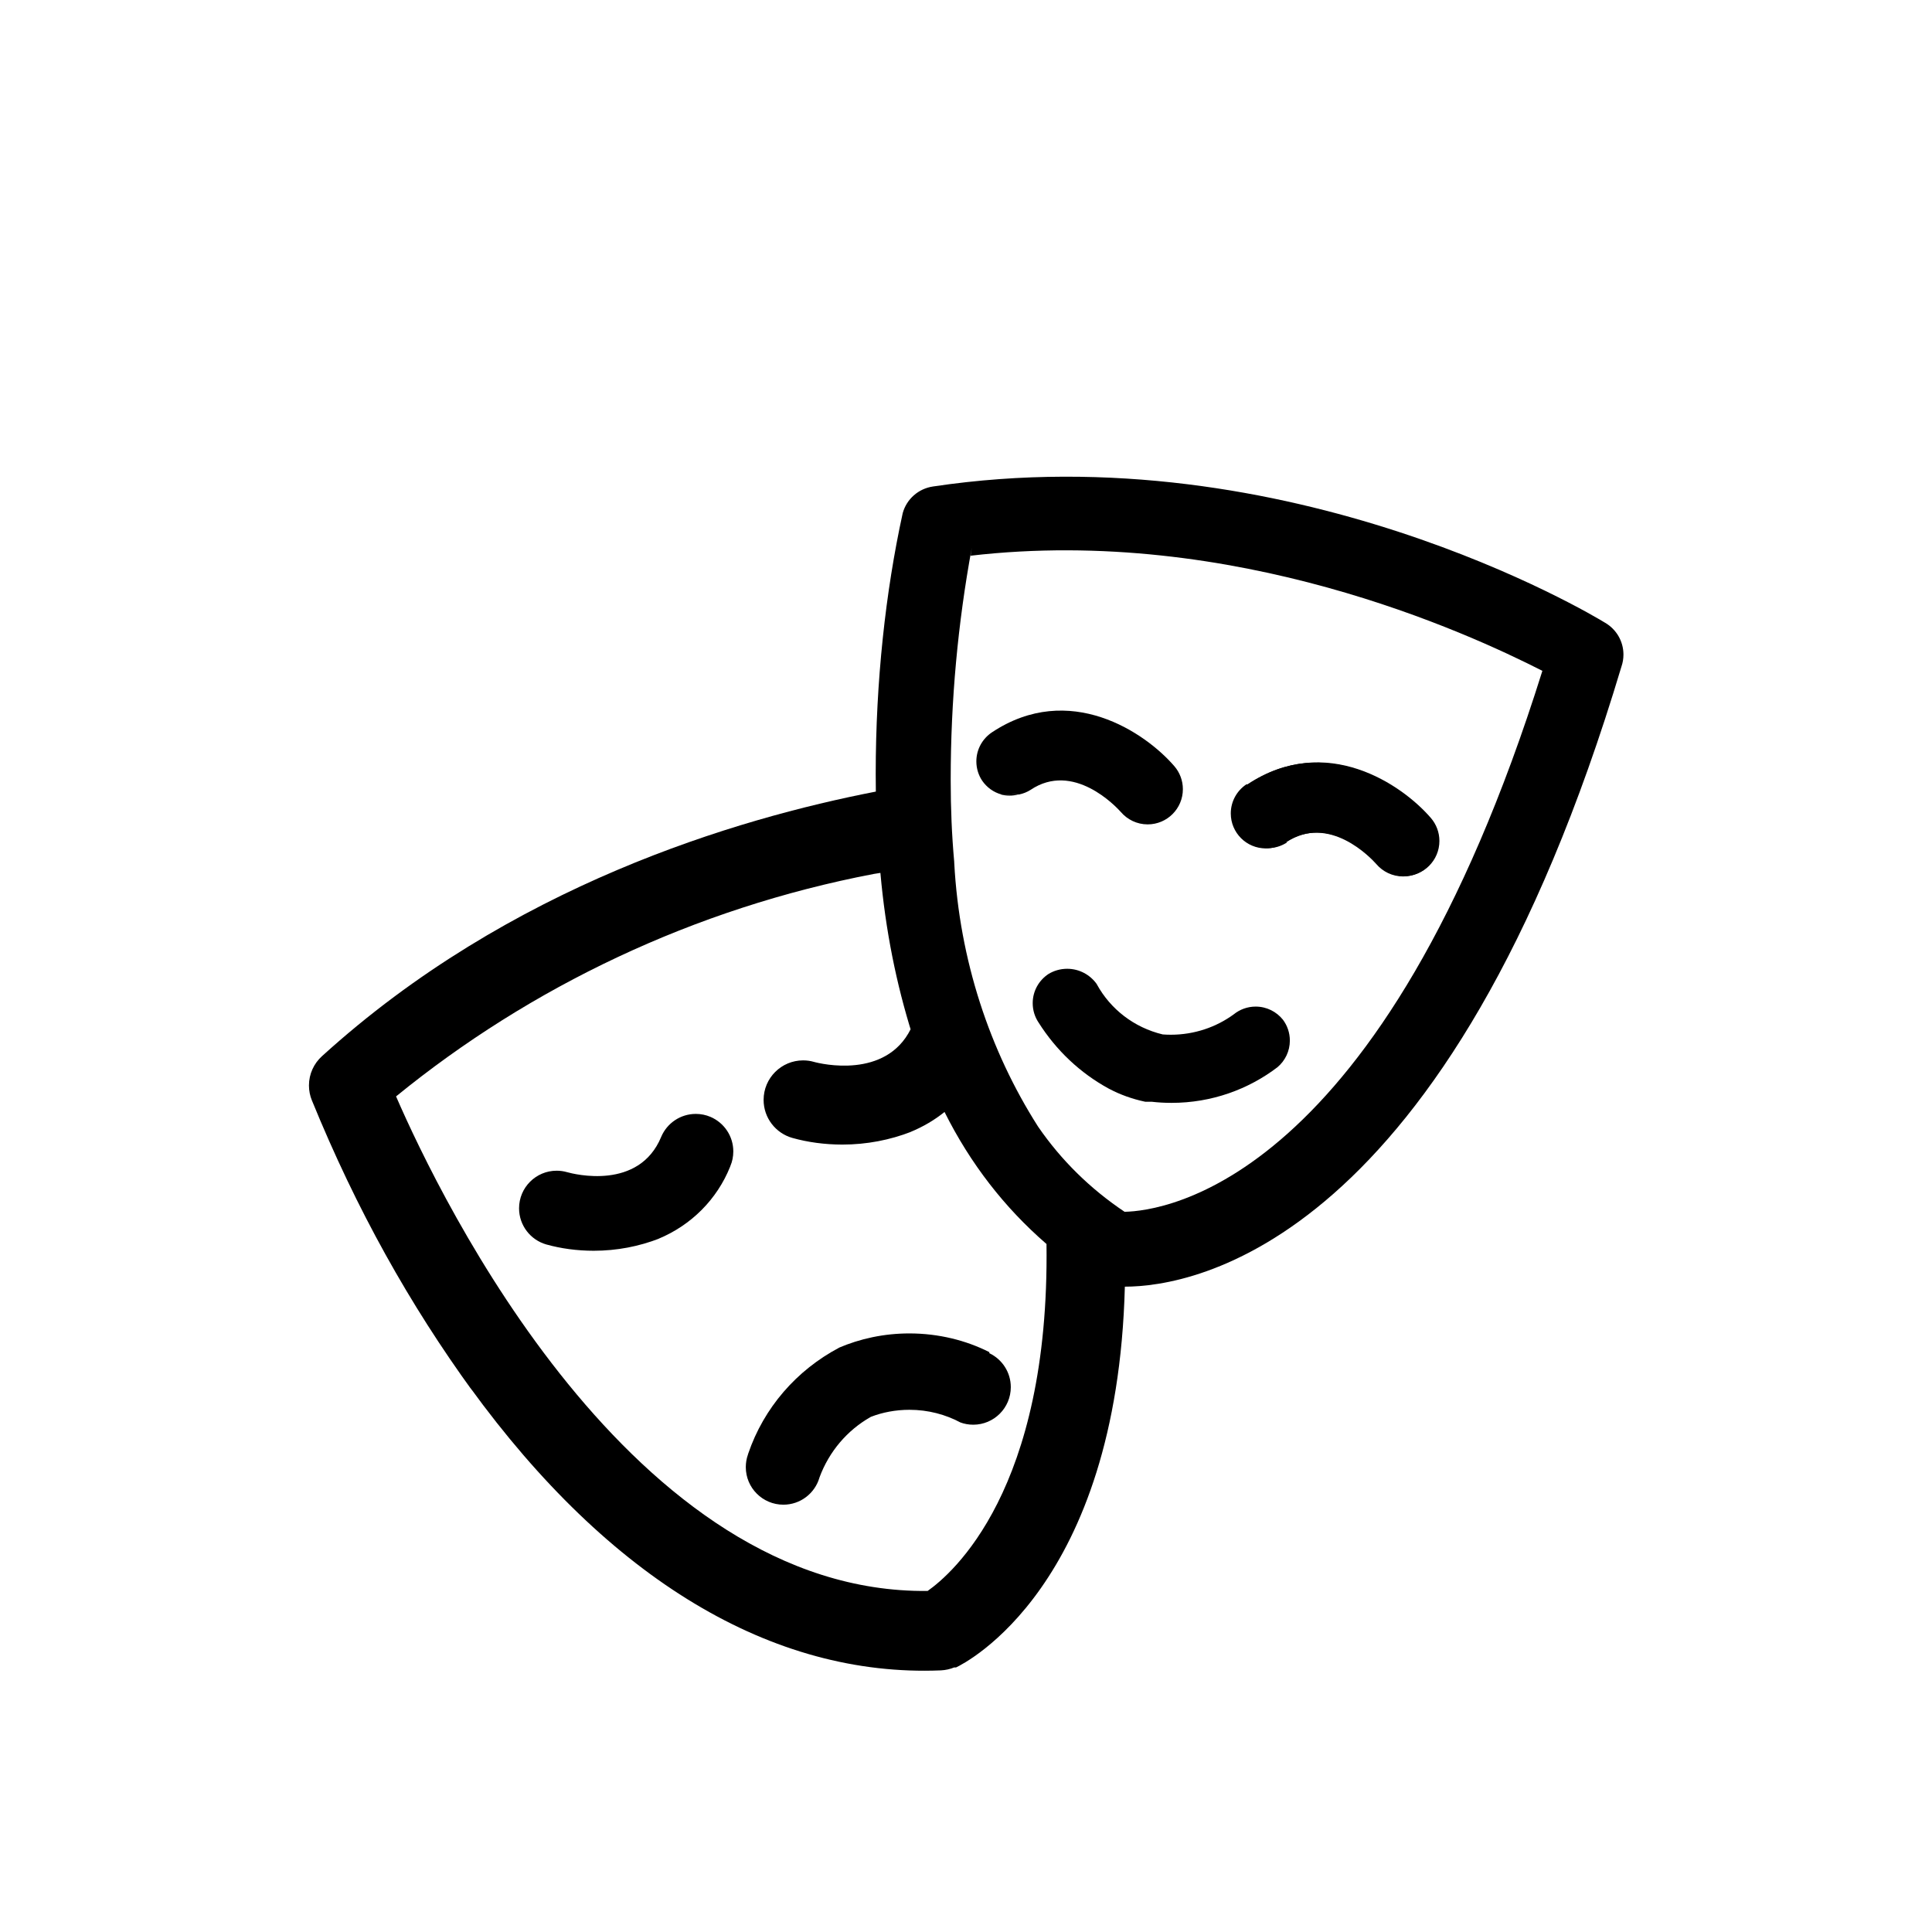
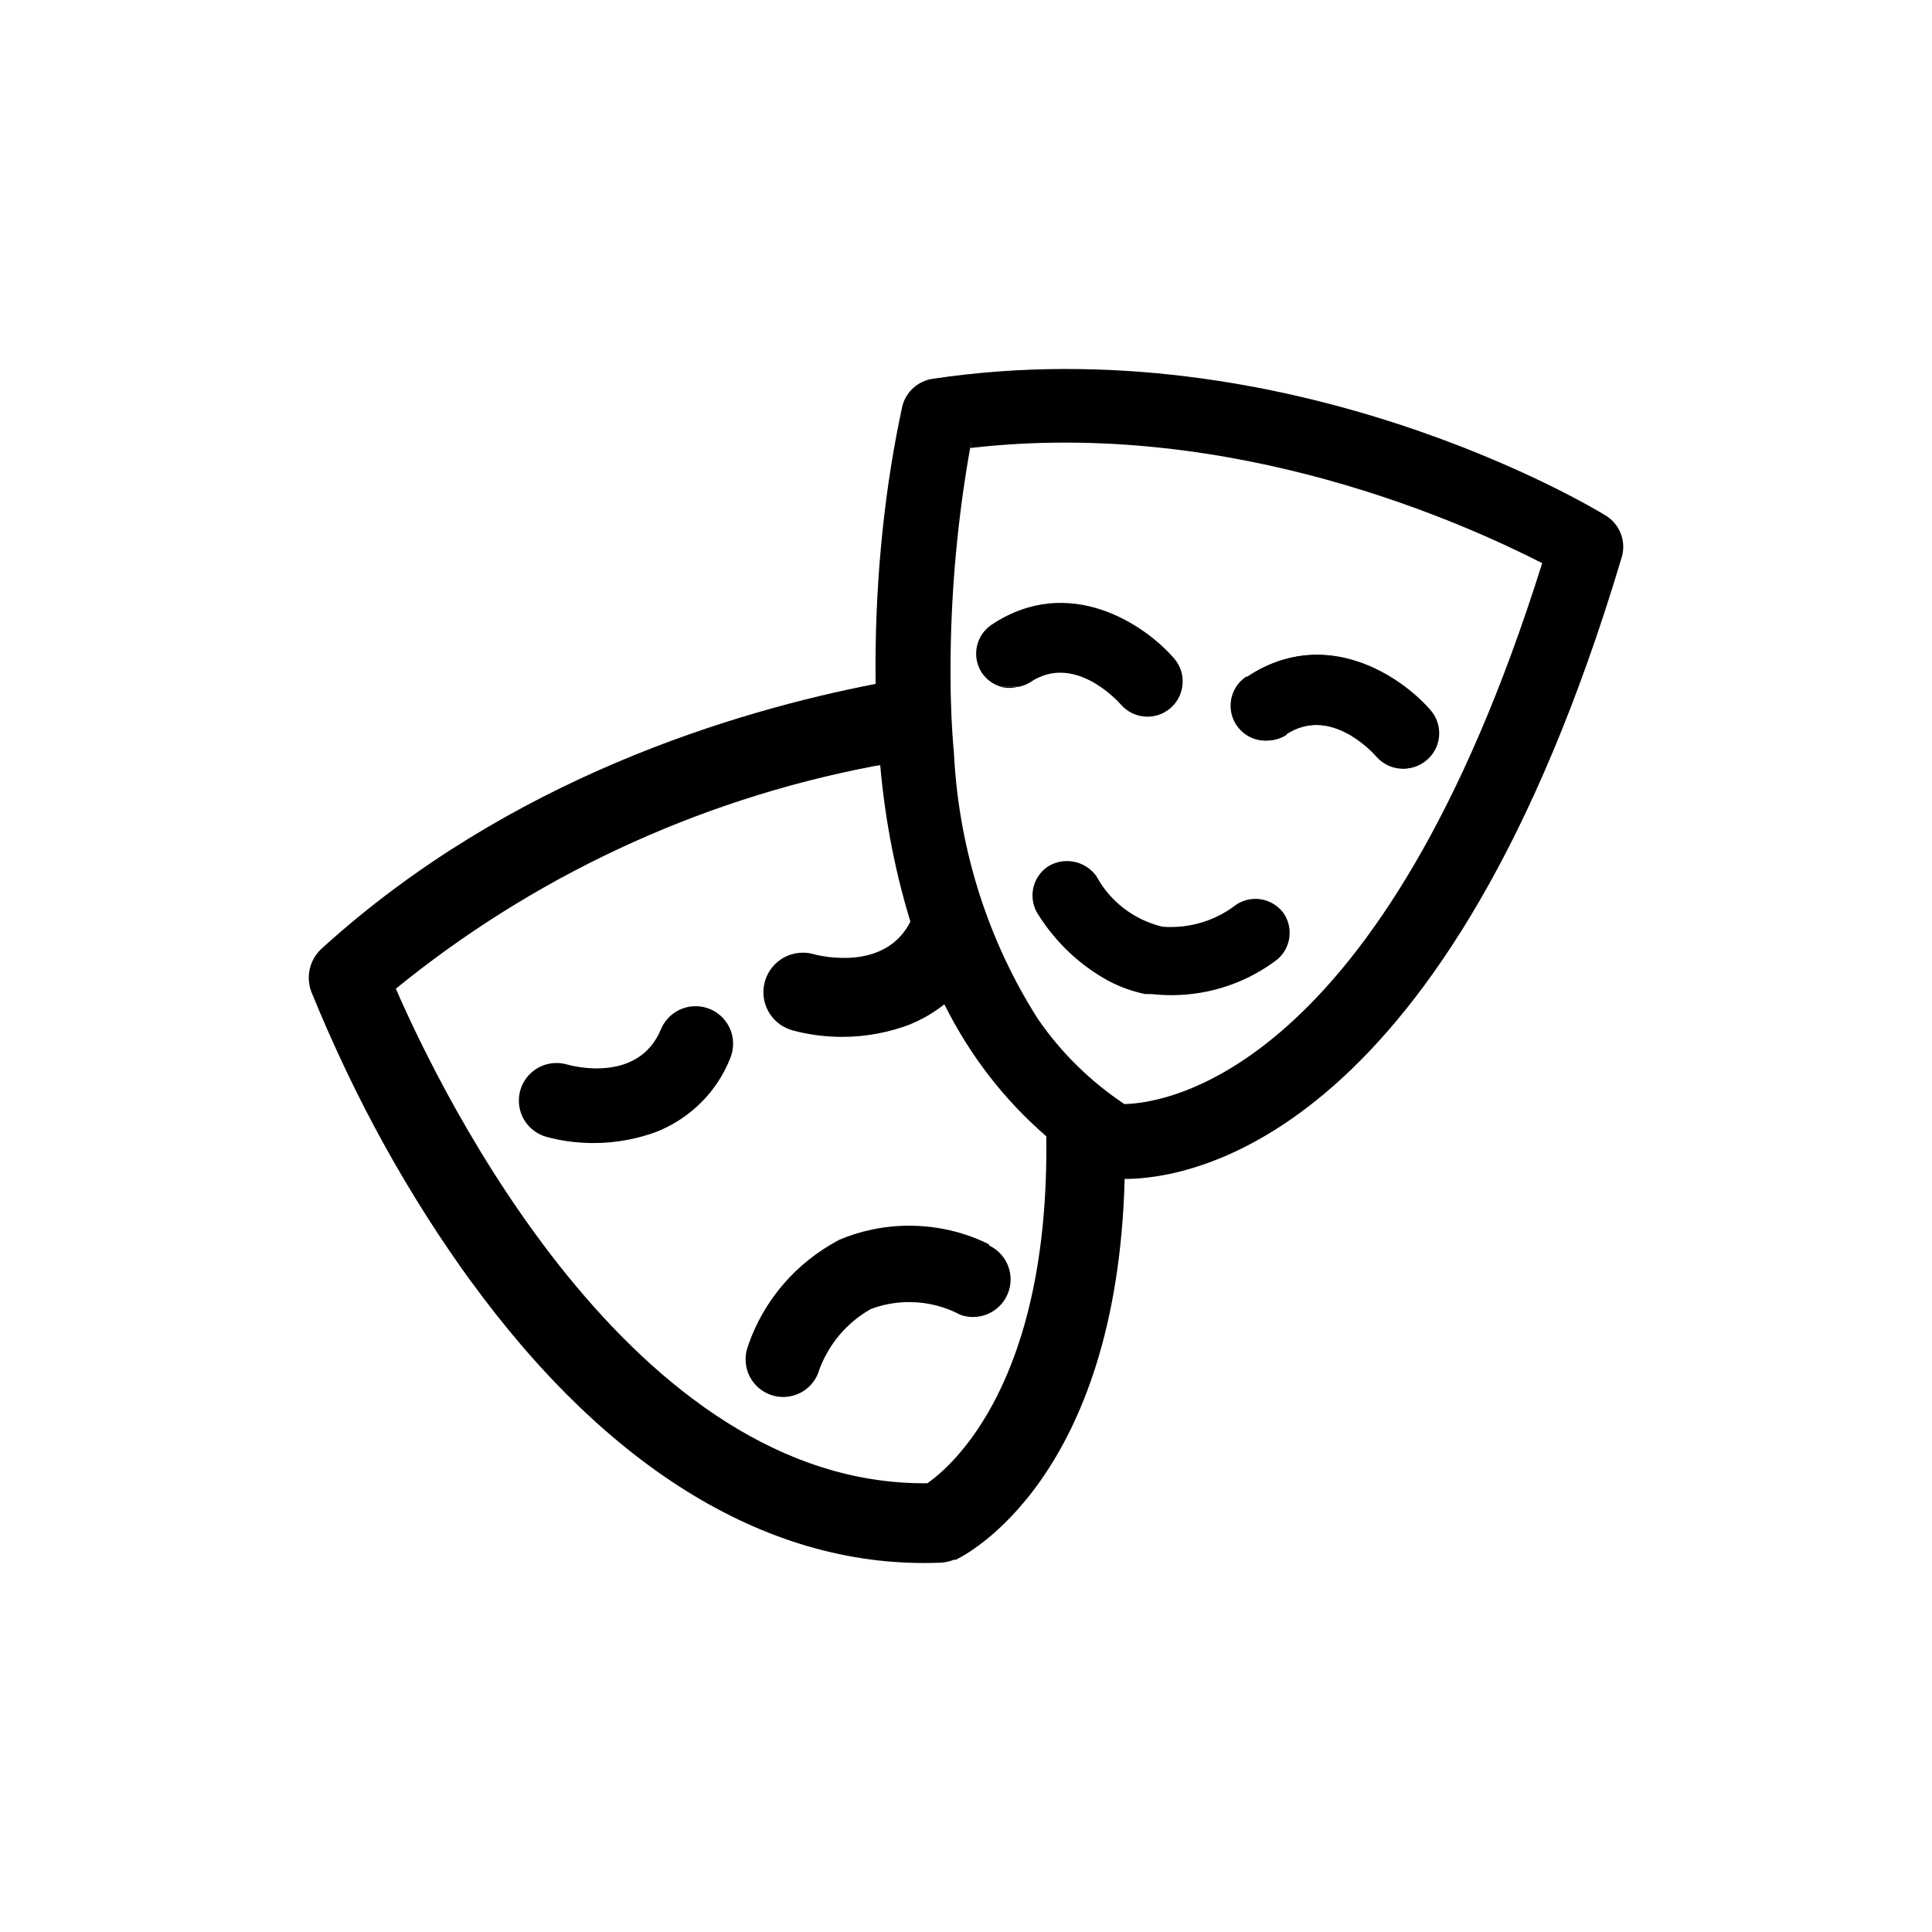
<svg xmlns="http://www.w3.org/2000/svg" version="1.1" width="1024" height="1024" viewBox="0 0 1024 1024">
  <g id="icomoon-ignore">
</g>
-   <path d="M661.191 415.716c40.96-27.164 81.209 0 96.711 18.062 2.763 3.235 4.444 7.465 4.444 12.089 0 10.309-8.357 18.666-18.666 18.666-5.685 0-10.777-2.542-14.201-6.551l-0.022-0.026c-2.56-2.844-24.889-27.022-48.356-11.378-2.88 1.935-6.425 3.089-10.24 3.089-10.228 0-18.52-8.292-18.52-18.52 0-6.413 3.26-12.065 8.213-15.389l0.067-0.042z" />
-   <path d="M681.671 446.436c23.467-15.502 45.796 8.533 48.356 11.378 3.445 4.035 8.537 6.577 14.222 6.577 10.309 0 18.666-8.357 18.666-18.666 0-4.623-1.681-8.854-4.465-12.115l0.022 0.026c-15.502-18.062-55.751-45.227-96.711-18.062-5.020 3.366-8.28 9.018-8.28 15.431 0 10.228 8.292 18.52 18.52 18.52 3.815 0 7.36-1.153 10.307-3.131l-0.067 0.042z" />
-   <path d="M594.062 430.364c3.445 4.035 8.537 6.577 14.222 6.577 10.309 0 18.666-8.357 18.666-18.666 0-4.623-1.681-8.854-4.465-12.115l0.022 0.026c-15.502-18.062-55.751-45.227-96.711-18.062-5.036 3.357-8.308 9.013-8.308 15.434 0 3.785 1.137 7.304 3.089 10.234l-0.042-0.068c2.441 3.579 6.043 6.21 10.254 7.366l0.128 0.030h4.693c0.662-0.080 1.428-0.125 2.204-0.125s1.543 0.045 2.296 0.134l-0.091-0.009c2.31-0.465 4.361-1.305 6.19-2.462l-0.075 0.044c22.756-15.36 45.369 8.818 47.929 11.662z" />
-   <path d="M530.489 421.12c1.366 0.367 2.934 0.578 4.551 0.578s3.185-0.211 4.678-0.607l-0.127 0.029c-0.662-0.080-1.428-0.125-2.204-0.125s-1.543 0.045-2.296 0.134l0.091-0.009z" />
-   <path d="M679.964 540.444c-3.417-4.241-8.61-6.932-14.432-6.932-4.406 0-8.453 1.542-11.629 4.115l0.035-0.027c-9.246 6.768-20.843 10.829-33.39 10.829-1.513 0-3.012-0.059-4.496-0.175l0.196 0.012c-15.218-3.658-27.665-13.406-34.846-26.46l-0.14-0.278c-3.525-4.899-9.21-8.052-15.632-8.052-3.685 0-7.127 1.038-10.051 2.838l0.083-0.048c-5.036 3.357-8.308 9.013-8.308 15.434 0 3.785 1.137 7.304 3.089 10.234l-0.042-0.068c9.415 14.915 22.187 26.913 37.303 35.15l0.528 0.263c5.453 2.866 11.775 5.173 18.425 6.596l0.491 0.088h3.413c3.112 0.37 6.716 0.581 10.37 0.581 21.218 0 40.775-7.116 56.413-19.091l-0.223 0.164c4.005-3.413 6.528-8.461 6.528-14.099 0-4.175-1.384-8.027-3.718-11.121l0.034 0.047z" />
-   <path d="M850.773 330.098c-6.684-4.124-167.111-100.551-356.267-72.249-7.784 1.137-14.008 6.741-16.039 14.085l-0.032 0.137c-9.084 41.513-14.288 89.199-14.288 138.099 0 3.3 0.024 6.594 0.071 9.883l-0.006-0.498c-73.813 14.364-193.991 49.778-293.547 140.231-4.251 3.842-6.911 9.376-6.911 15.531 0 2.808 0.554 5.486 1.557 7.933l-0.051-0.139c23.744 58.182 51.908 108.344 85.361 154.416l-1.449-2.096c73.813 101.689 160.142 153.6 249.458 149.902 2.59-0.117 5.018-0.681 7.251-1.616l-0.14 0.052h0.996c4.836-2.276 85.333-42.667 89.458-201.813 35.982 0 171.378-21.902 263.253-328.818 0.641-1.849 1.012-3.98 1.012-6.198 0-7.152-3.853-13.404-9.597-16.793l-0.091-0.050zM491.662 843.236c-156.444 1.707-257.707-206.791-281.742-262.116 71.181-58.037 157.983-99.694 253.114-117.898l3.597-0.573c2.721 30.574 8.407 58.709 16.842 85.627l-0.771-2.854c-13.227 26.596-47.502 18.489-51.484 17.351-1.663-0.475-3.573-0.748-5.547-0.748-11.567 0-20.943 9.377-20.943 20.943 0 9.593 6.45 17.68 15.249 20.16l0.148 0.036c7.894 2.213 16.959 3.486 26.321 3.486 12.931 0 25.295-2.427 36.661-6.851l-0.689 0.236c6.96-2.86 12.966-6.445 18.345-10.777l-0.141 0.11c13.709 27.477 31.86 50.717 53.771 69.741l0.274 0.233c1.707 130.56-50.062 174.791-63.004 183.893zM596.053 642.276v0c-18.304-12.259-33.626-27.4-45.711-44.944l-0.369-0.567c-25.344-39.851-41.444-87.832-44.2-139.356l-0.031-0.733c-1.28-14.222-1.849-28.444-1.849-42.667 0-0.285-0.001-0.622-0.001-0.959 0-41.886 3.83-82.877 11.158-122.643l-0.633 4.135c139.804-16.213 263.396 40.818 303.076 61.013-85.191 271.929-200.818 286.293-221.44 286.72z" />
-   <path d="M376.462 591.929c-2.265-0.971-4.901-1.536-7.668-1.536-8.214 0-15.266 4.973-18.309 12.073l-0.049 0.13c-11.804 28.444-46.080 19.769-50.062 18.631-1.599-0.462-3.435-0.727-5.333-0.727-11.005 0-19.927 8.922-19.927 19.927 0 9.107 6.109 16.787 14.453 19.166l0.141 0.034c7.489 2.095 16.089 3.299 24.971 3.299 12.291 0 24.044-2.307 34.849-6.51l-0.655 0.224c17.557-7.257 31.188-21.026 38.093-38.22l0.165-0.464c0.971-2.265 1.536-4.901 1.536-7.668 0-8.214-4.973-15.266-12.073-18.309l-0.13-0.049z" />
-   <path d="M524.373 716.658c-12.362-6.254-26.95-9.916-42.393-9.916-13.4 0-26.155 2.758-37.731 7.736l0.621-0.238c-22.804 12.046-40.061 32.029-48.29 56.188l-0.207 0.701c-0.686 1.93-1.083 4.157-1.083 6.476 0 10.997 8.915 19.911 19.911 19.911 9.048 0 16.687-6.035 19.11-14.3l0.035-0.141c5.124-13.827 14.724-24.992 27.008-31.986l0.299-0.157c6.048-2.35 13.048-3.711 20.367-3.711 9.876 0 19.172 2.479 27.301 6.849l-0.308-0.151c2.028 0.763 4.372 1.204 6.82 1.204 10.997 0 19.911-8.915 19.911-19.911 0-7.893-4.593-14.714-11.252-17.935l-0.119-0.052z" />
+   <path d="M661.084 358.629c40.96-27.164 81.209 0 96.711 18.062 2.763 3.235 4.444 7.465 4.444 12.089 0 10.309-8.357 18.666-18.666 18.666-5.685 0-10.777-2.542-14.201-6.551l-0.022-0.026c-2.56-2.844-24.889-27.022-48.356-11.378-2.88 1.935-6.425 3.089-10.24 3.089-10.228 0-18.52-8.292-18.52-18.52 0-6.413 3.26-12.065 8.213-15.389l0.067-0.042z" />
+   <path d="M681.564 389.349c23.467-15.502 45.796 8.533 48.356 11.378 3.445 4.035 8.537 6.577 14.222 6.577 10.309 0 18.666-8.357 18.666-18.666 0-4.623-1.681-8.854-4.465-12.115l0.022 0.026c-15.502-18.062-55.751-45.227-96.711-18.062-5.020 3.366-8.28 9.018-8.28 15.431 0 10.228 8.292 18.52 18.52 18.52 3.815 0 7.36-1.153 10.307-3.131l-0.067 0.042z" />
+   <path d="M593.955 373.277c3.445 4.035 8.537 6.577 14.222 6.577 10.309 0 18.666-8.357 18.666-18.666 0-4.623-1.681-8.854-4.465-12.115l0.022 0.026c-15.502-18.062-55.751-45.227-96.711-18.062-5.036 3.357-8.308 9.013-8.308 15.434 0 3.785 1.137 7.304 3.089 10.234l-0.042-0.068c2.441 3.579 6.043 6.21 10.254 7.366l0.128 0.030h4.693c0.662-0.080 1.428-0.125 2.204-0.125s1.543 0.045 2.296 0.134l-0.091-0.009c2.31-0.465 4.361-1.305 6.19-2.462l-0.075 0.044c22.756-15.36 45.369 8.818 47.929 11.662z" />
+   <path d="M530.382 364.033c1.366 0.367 2.934 0.578 4.551 0.578s3.185-0.211 4.678-0.607l-0.127 0.029c-0.662-0.080-1.428-0.125-2.204-0.125s-1.543 0.045-2.296 0.134l0.091-0.009z" />
+   <path d="M679.857 483.357c-3.417-4.241-8.61-6.932-14.432-6.932-4.406 0-8.453 1.542-11.629 4.115l0.035-0.027c-9.246 6.768-20.843 10.829-33.39 10.829-1.513 0-3.012-0.059-4.496-0.175l0.196 0.012c-15.218-3.658-27.665-13.406-34.846-26.46l-0.14-0.278c-3.525-4.899-9.21-8.052-15.632-8.052-3.685 0-7.127 1.038-10.051 2.838l0.083-0.048c-5.036 3.357-8.308 9.013-8.308 15.434 0 3.785 1.137 7.304 3.089 10.234l-0.042-0.068c9.415 14.915 22.187 26.913 37.303 35.15l0.528 0.263c5.453 2.866 11.775 5.173 18.425 6.596l0.491 0.088h3.413c3.112 0.37 6.716 0.581 10.37 0.581 21.218 0 40.775-7.116 56.413-19.091l-0.223 0.164c4.005-3.413 6.528-8.461 6.528-14.099 0-4.175-1.384-8.027-3.718-11.121l0.034 0.047z" />
+   <path d="M850.666 273.011c-6.684-4.124-167.111-100.551-356.267-72.249-7.784 1.137-14.008 6.741-16.039 14.085l-0.032 0.137c-9.084 41.513-14.288 89.199-14.288 138.099 0 3.3 0.024 6.594 0.071 9.883l-0.006-0.498c-73.813 14.364-193.991 49.778-293.547 140.231-4.251 3.842-6.911 9.376-6.911 15.531 0 2.808 0.554 5.486 1.557 7.933l-0.051-0.139c23.744 58.182 51.908 108.344 85.361 154.416l-1.449-2.096c73.813 101.689 160.142 153.6 249.458 149.902 2.59-0.117 5.018-0.681 7.251-1.616l-0.14 0.052h0.996c4.836-2.276 85.333-42.667 89.458-201.813 35.982 0 171.378-21.902 263.253-328.818 0.641-1.849 1.012-3.98 1.012-6.198 0-7.152-3.853-13.404-9.597-16.793l-0.091-0.050zM491.555 786.149c-156.444 1.707-257.707-206.791-281.742-262.116 71.181-58.037 157.983-99.694 253.114-117.898l3.597-0.573c2.721 30.574 8.407 58.709 16.842 85.627l-0.771-2.854c-13.227 26.596-47.502 18.489-51.484 17.351-1.663-0.475-3.573-0.748-5.547-0.748-11.567 0-20.943 9.377-20.943 20.943 0 9.593 6.45 17.68 15.249 20.16l0.148 0.036c7.894 2.213 16.959 3.486 26.321 3.486 12.931 0 25.295-2.427 36.661-6.851l-0.689 0.236c6.96-2.86 12.966-6.445 18.345-10.777l-0.141 0.11c13.709 27.477 31.86 50.717 53.771 69.741l0.274 0.233c1.707 130.56-50.062 174.791-63.004 183.893zM595.946 585.189v0c-18.304-12.259-33.626-27.4-45.711-44.944l-0.369-0.567c-25.344-39.851-41.444-87.832-44.2-139.356l-0.031-0.733c-1.28-14.222-1.849-28.444-1.849-42.667 0-0.285-0.001-0.622-0.001-0.959 0-41.886 3.83-82.877 11.158-122.643l-0.633 4.135c139.804-16.213 263.396 40.818 303.076 61.013-85.191 271.929-200.818 286.293-221.44 286.72z" />
+   <path d="M376.355 534.842c-2.265-0.971-4.901-1.536-7.668-1.536-8.214 0-15.266 4.973-18.309 12.073l-0.049 0.13c-11.804 28.444-46.080 19.769-50.062 18.631-1.599-0.462-3.435-0.727-5.333-0.727-11.005 0-19.927 8.922-19.927 19.927 0 9.107 6.109 16.787 14.453 19.166l0.141 0.034c7.489 2.095 16.089 3.299 24.971 3.299 12.291 0 24.044-2.307 34.849-6.51l-0.655 0.224c17.557-7.257 31.188-21.026 38.093-38.22l0.165-0.464c0.971-2.265 1.536-4.901 1.536-7.668 0-8.214-4.973-15.266-12.073-18.309l-0.13-0.049z" />
+   <path d="M524.266 659.571c-12.362-6.254-26.95-9.916-42.393-9.916-13.4 0-26.155 2.758-37.731 7.736l0.621-0.238c-22.804 12.046-40.061 32.029-48.29 56.188l-0.207 0.701c-0.686 1.93-1.083 4.157-1.083 6.476 0 10.997 8.915 19.911 19.911 19.911 9.048 0 16.687-6.035 19.11-14.3l0.035-0.141c5.124-13.827 14.724-24.992 27.008-31.986l0.299-0.157c6.048-2.35 13.048-3.711 20.367-3.711 9.876 0 19.172 2.479 27.301 6.849l-0.308-0.151c2.028 0.763 4.372 1.204 6.82 1.204 10.997 0 19.911-8.915 19.911-19.911 0-7.893-4.593-14.714-11.252-17.935l-0.119-0.052z" />
</svg>
